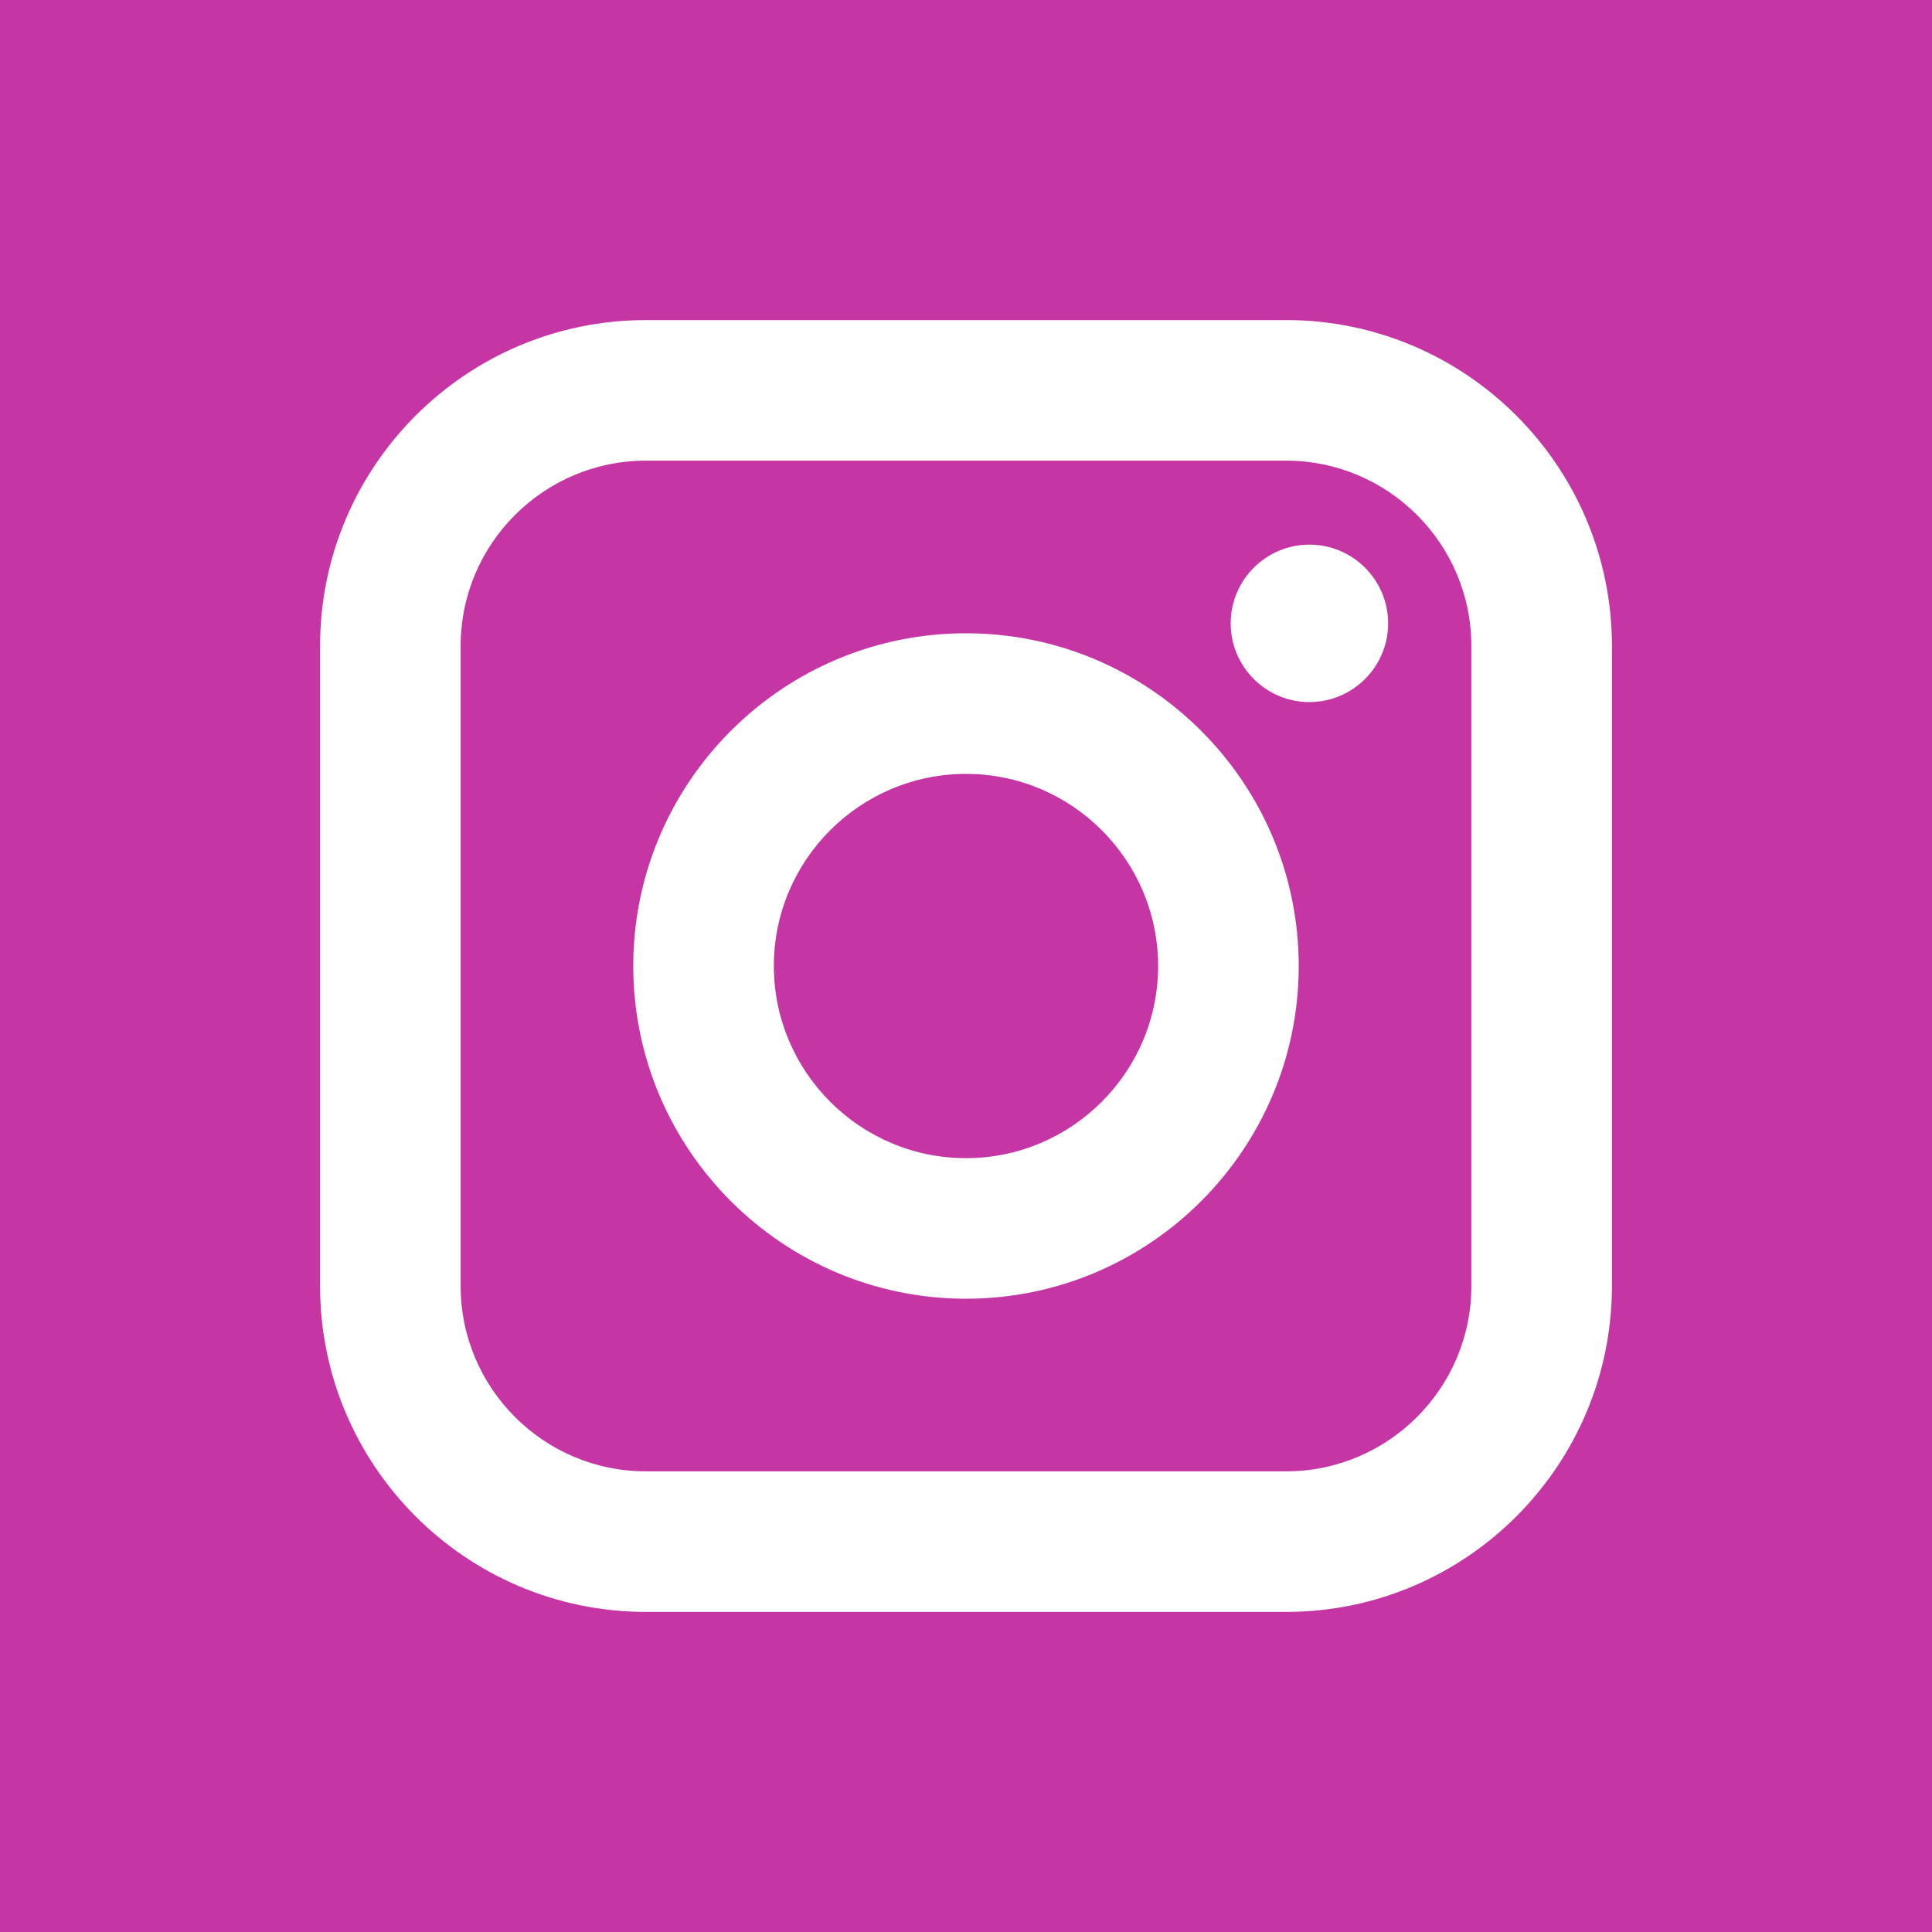
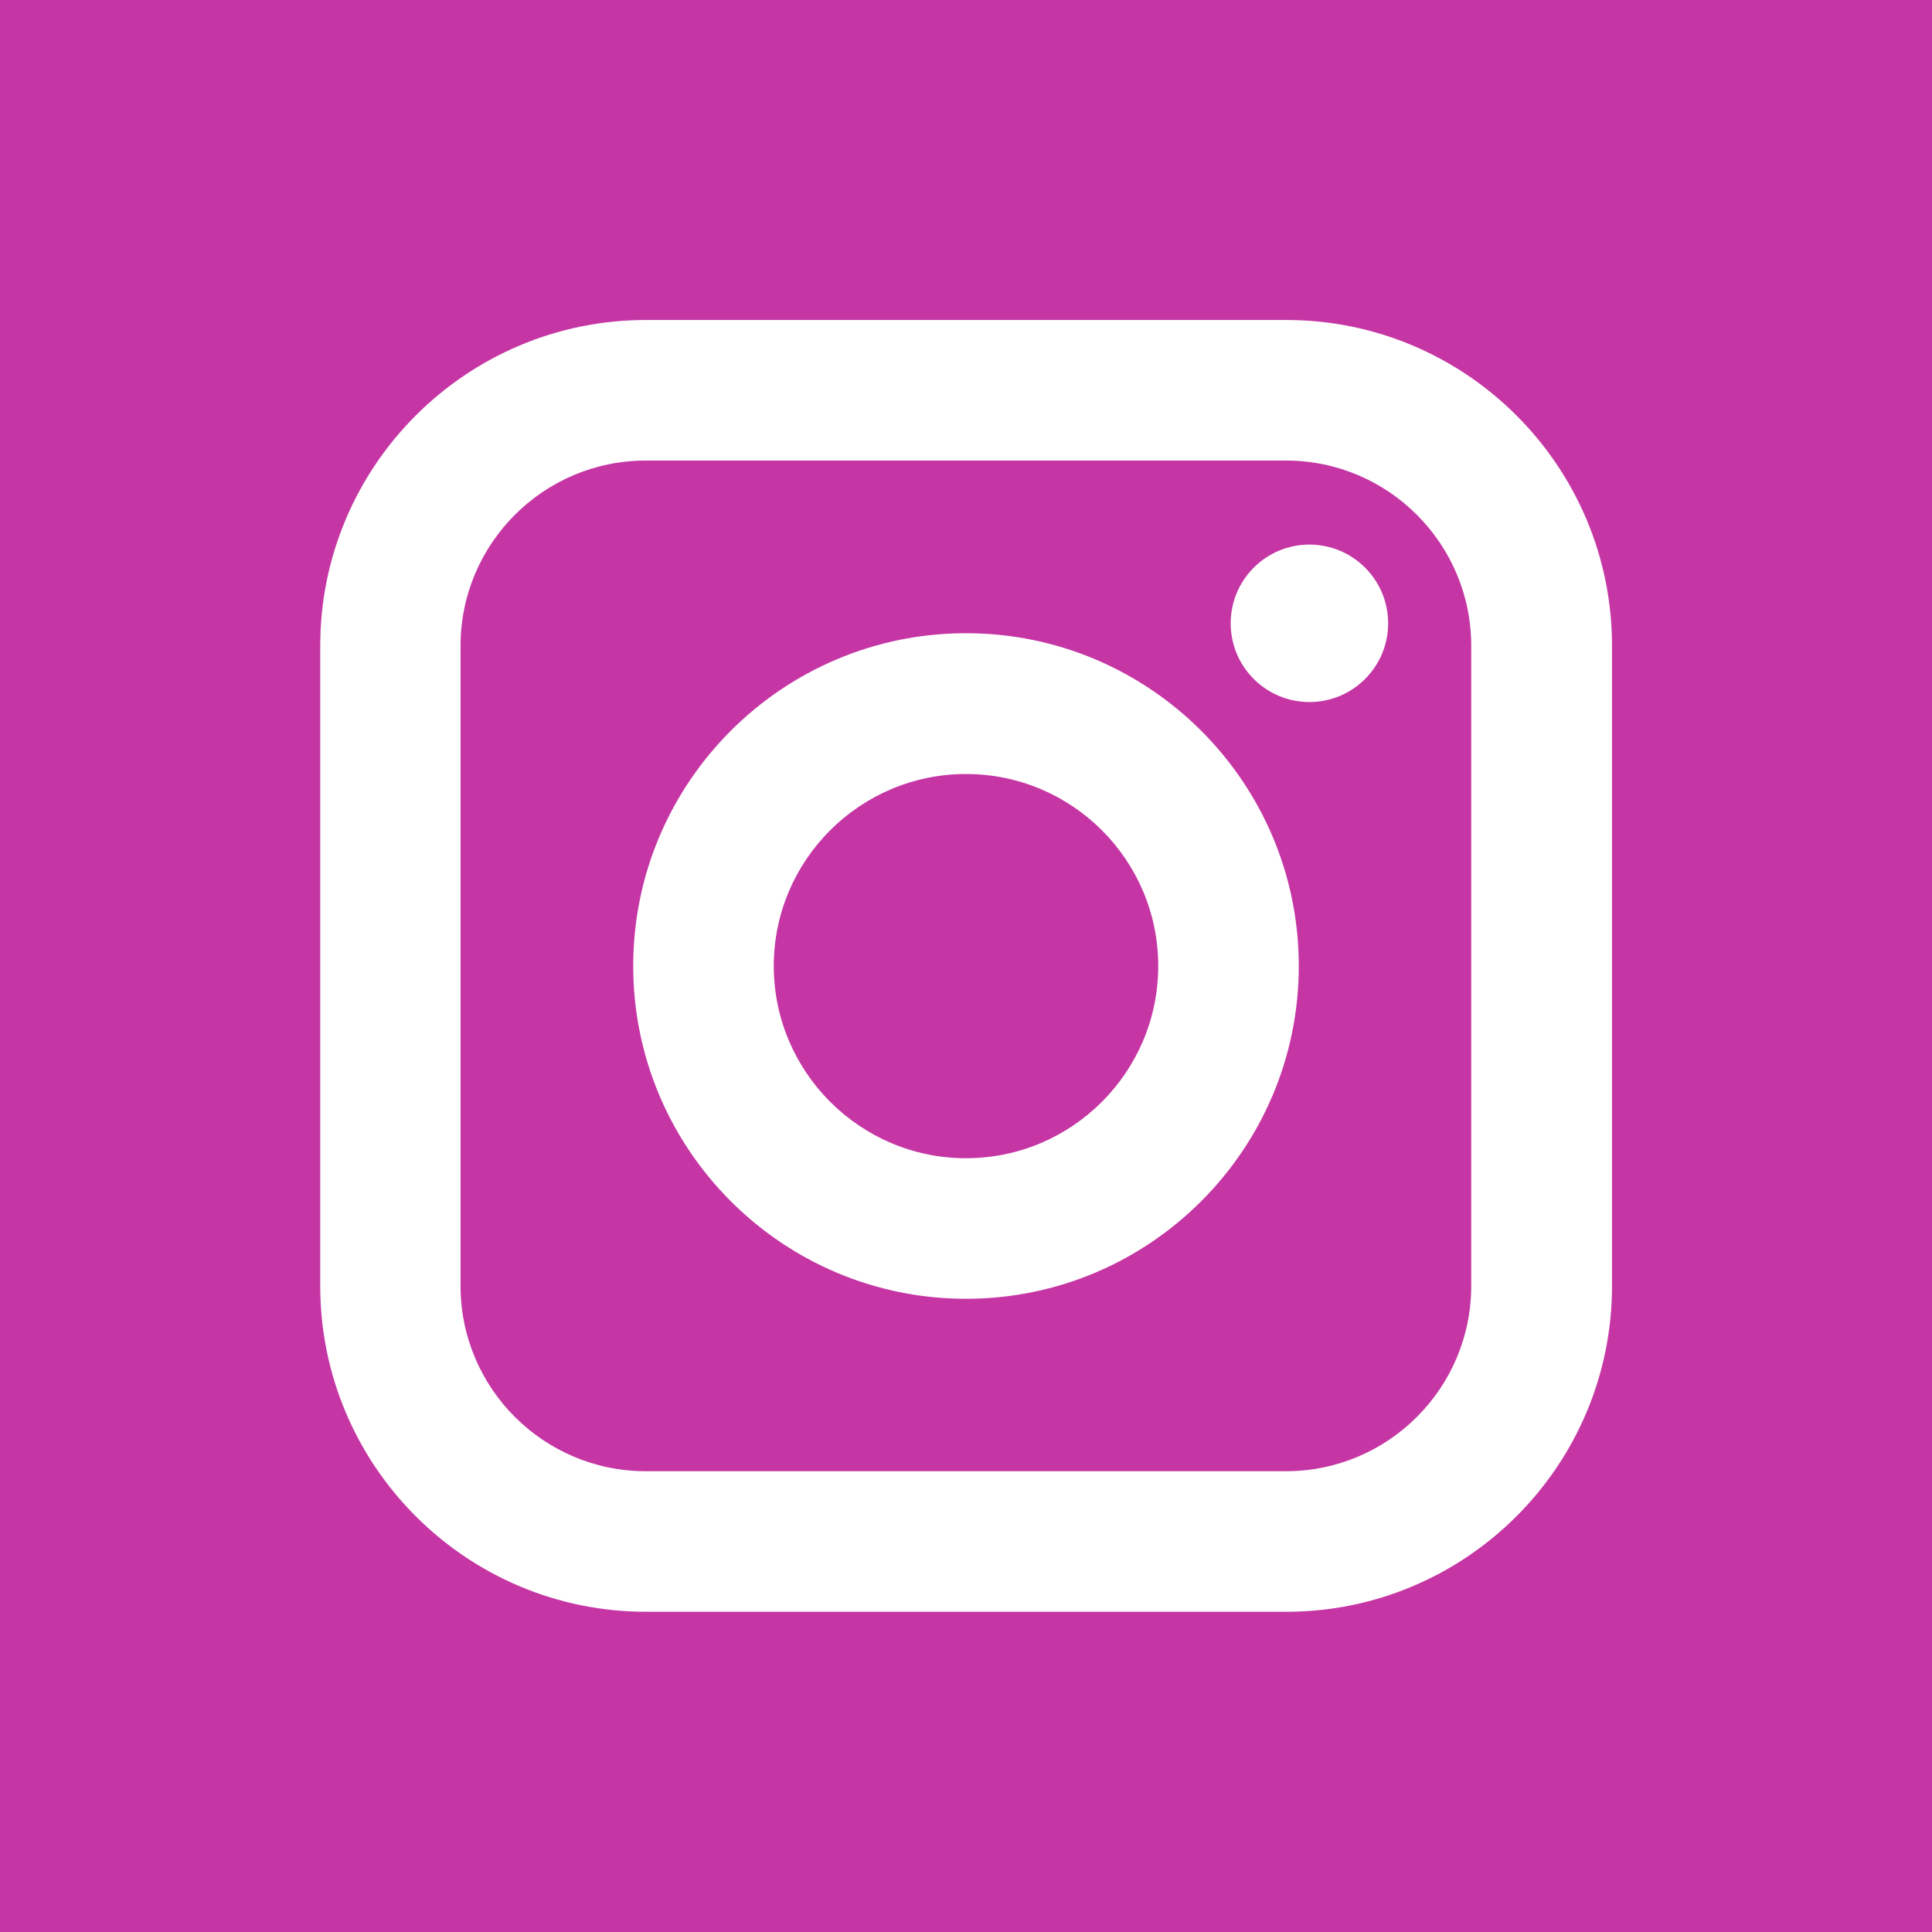
- <svg xmlns="http://www.w3.org/2000/svg" height="800px" width="800px" version="1.1" id="Layer_1" viewBox="0 0 455.73 455.73" xml:space="preserve">
-   <path style="fill:#C536A4;" d="M227.86,182.55c-24.98,0-45.32,20.33-45.32,45.31c0,24.99,20.34,45.33,45.32,45.33  c24.99,0,45.32-20.34,45.32-45.33C273.18,202.88,252.85,182.55,227.86,182.55z M227.86,182.55c-24.98,0-45.32,20.33-45.32,45.31  c0,24.99,20.34,45.33,45.32,45.33c24.99,0,45.32-20.34,45.32-45.33C273.18,202.88,252.85,182.55,227.86,182.55z M303.36,108.66  H152.37c-24.1,0-43.71,19.61-43.71,43.71v150.99c0,24.1,19.61,43.71,43.71,43.71h150.99c24.1,0,43.71-19.61,43.71-43.71V152.37  C347.07,128.27,327.46,108.66,303.36,108.66z M227.86,306.35c-43.27,0-78.48-35.21-78.48-78.49c0-43.27,35.21-78.48,78.48-78.48  c43.28,0,78.49,35.21,78.49,78.48C306.35,271.14,271.14,306.35,227.86,306.35z M308.87,165.61c-10.24,0-18.57-8.33-18.57-18.57  s8.33-18.57,18.57-18.57s18.57,8.33,18.57,18.57S319.11,165.61,308.87,165.61z M227.86,182.55c-24.98,0-45.32,20.33-45.32,45.31  c0,24.99,20.34,45.33,45.32,45.33c24.99,0,45.32-20.34,45.32-45.33C273.18,202.88,252.85,182.55,227.86,182.55z M303.36,108.66  H152.37c-24.1,0-43.71,19.61-43.71,43.71v150.99c0,24.1,19.61,43.71,43.71,43.71h150.99c24.1,0,43.71-19.61,43.71-43.71V152.37  C347.07,128.27,327.46,108.66,303.36,108.66z M227.86,306.35c-43.27,0-78.48-35.21-78.48-78.49c0-43.27,35.21-78.48,78.48-78.48  c43.28,0,78.49,35.21,78.49,78.48C306.35,271.14,271.14,306.35,227.86,306.35z M308.87,165.61c-10.24,0-18.57-8.33-18.57-18.57  s8.33-18.57,18.57-18.57s18.57,8.33,18.57,18.57S319.11,165.61,308.87,165.61z M227.86,182.55c-24.98,0-45.32,20.33-45.32,45.31  c0,24.99,20.34,45.33,45.32,45.33c24.99,0,45.32-20.34,45.32-45.33C273.18,202.88,252.85,182.55,227.86,182.55z M0,0v455.73h455.73  V0H0z M380.23,303.36c0,42.39-34.48,76.87-76.87,76.87H152.37c-42.39,0-76.87-34.48-76.87-76.87V152.37  c0-42.39,34.48-76.87,76.87-76.87h150.99c42.39,0,76.87,34.48,76.87,76.87V303.36z M303.36,108.66H152.37  c-24.1,0-43.71,19.61-43.71,43.71v150.99c0,24.1,19.61,43.71,43.71,43.71h150.99c24.1,0,43.71-19.61,43.71-43.71V152.37  C347.07,128.27,327.46,108.66,303.36,108.66z M227.86,306.35c-43.27,0-78.48-35.21-78.48-78.49c0-43.27,35.21-78.48,78.48-78.48  c43.28,0,78.49,35.21,78.49,78.48C306.35,271.14,271.14,306.35,227.86,306.35z M308.87,165.61c-10.24,0-18.57-8.33-18.57-18.57  s8.33-18.57,18.57-18.57s18.57,8.33,18.57,18.57S319.11,165.61,308.87,165.61z M227.86,182.55c-24.98,0-45.32,20.33-45.32,45.31  c0,24.99,20.34,45.33,45.32,45.33c24.99,0,45.32-20.34,45.32-45.33C273.18,202.88,252.85,182.55,227.86,182.55z M227.86,182.55  c-24.98,0-45.32,20.33-45.32,45.31c0,24.99,20.34,45.33,45.32,45.33c24.99,0,45.32-20.34,45.32-45.33  C273.18,202.88,252.85,182.55,227.86,182.55z M227.86,182.55c-24.98,0-45.32,20.33-45.32,45.31c0,24.99,20.34,45.33,45.32,45.33  c24.99,0,45.32-20.34,45.32-45.33C273.18,202.88,252.85,182.55,227.86,182.55z M303.36,108.66H152.37  c-24.1,0-43.71,19.61-43.71,43.71v150.99c0,24.1,19.61,43.71,43.71,43.71h150.99c24.1,0,43.71-19.61,43.71-43.71V152.37  C347.07,128.27,327.46,108.66,303.36,108.66z M227.86,306.35c-43.27,0-78.48-35.21-78.48-78.49c0-43.27,35.21-78.48,78.48-78.48  c43.28,0,78.49,35.21,78.49,78.48C306.35,271.14,271.14,306.35,227.86,306.35z M308.87,165.61c-10.24,0-18.57-8.33-18.57-18.57  s8.33-18.57,18.57-18.57s18.57,8.33,18.57,18.57S319.11,165.61,308.87,165.61z M227.86,182.55c-24.98,0-45.32,20.33-45.32,45.31  c0,24.99,20.34,45.33,45.32,45.33c24.99,0,45.32-20.34,45.32-45.33C273.18,202.88,252.85,182.55,227.86,182.55z M227.86,182.55  c-24.98,0-45.32,20.33-45.32,45.31c0,24.99,20.34,45.33,45.32,45.33c24.99,0,45.32-20.34,45.32-45.33  C273.18,202.88,252.85,182.55,227.86,182.55z M227.86,182.55c-24.98,0-45.32,20.33-45.32,45.31c0,24.99,20.34,45.33,45.32,45.33  c24.99,0,45.32-20.34,45.32-45.33C273.18,202.88,252.85,182.55,227.86,182.55z M303.36,108.66H152.37  c-24.1,0-43.71,19.61-43.71,43.71v150.99c0,24.1,19.61,43.71,43.71,43.71h150.99c24.1,0,43.71-19.61,43.71-43.71V152.37  C347.07,128.27,327.46,108.66,303.36,108.66z M227.86,306.35c-43.27,0-78.48-35.21-78.48-78.49c0-43.27,35.21-78.48,78.48-78.48  c43.28,0,78.49,35.21,78.49,78.48C306.35,271.14,271.14,306.35,227.86,306.35z M308.87,165.61c-10.24,0-18.57-8.33-18.57-18.57  s8.33-18.57,18.57-18.57s18.57,8.33,18.57,18.57S319.11,165.61,308.87,165.61z M227.86,182.55c-24.98,0-45.32,20.33-45.32,45.31  c0,24.99,20.34,45.33,45.32,45.33c24.99,0,45.32-20.34,45.32-45.33C273.18,202.88,252.85,182.55,227.86,182.55z" />
+ <svg xmlns="http://www.w3.org/2000/svg" version="1.1" viewBox="0 0 800 800">
+   <defs>
+     <style>
+       .cls-1 {
+         fill: #c536a4;
+       }
+     </style>
+   </defs>
+   <g>
+     <g id="Layer_1">
+       <path class="cls-1" d="M400,320.5c-43.9,0-79.6,35.7-79.6,79.5s35.7,79.6,79.6,79.6,79.6-35.7,79.6-79.6c0-43.9-35.7-79.5-79.6-79.5ZM400,320.5c-43.9,0-79.6,35.7-79.6,79.5s35.7,79.6,79.6,79.6,79.6-35.7,79.6-79.6c0-43.9-35.7-79.5-79.6-79.5ZM532.5,190.7h-265.1c-42.3,0-76.7,34.4-76.7,76.7v265.1c0,42.3,34.4,76.7,76.7,76.7h265.1c42.3,0,76.7-34.4,76.7-76.7v-265.1c0-42.3-34.4-76.7-76.7-76.7ZM400,537.8c-76,0-137.8-61.8-137.8-137.8s61.8-137.8,137.8-137.8,137.8,61.8,137.8,137.8-61.8,137.8-137.8,137.8ZM542.2,290.7c-18,0-32.6-14.6-32.6-32.6s14.6-32.6,32.6-32.6,32.6,14.6,32.6,32.6-14.6,32.6-32.6,32.6ZM400,320.5c-43.9,0-79.6,35.7-79.6,79.5s35.7,79.6,79.6,79.6,79.6-35.7,79.6-79.6c0-43.9-35.7-79.5-79.6-79.5ZM532.5,190.7h-265.1c-42.3,0-76.7,34.4-76.7,76.7v265.1c0,42.3,34.4,76.7,76.7,76.7h265.1c42.3,0,76.7-34.4,76.7-76.7v-265.1c0-42.3-34.4-76.7-76.7-76.7ZM400,537.8c-76,0-137.8-61.8-137.8-137.8s61.8-137.8,137.8-137.8,137.8,61.8,137.8,137.8-61.8,137.8-137.8,137.8ZM542.2,290.7c-18,0-32.6-14.6-32.6-32.6s14.6-32.6,32.6-32.6,32.6,14.6,32.6,32.6-14.6,32.6-32.6,32.6ZM400,320.5c-43.9,0-79.6,35.7-79.6,79.5s35.7,79.6,79.6,79.6,79.6-35.7,79.6-79.6c0-43.9-35.7-79.5-79.6-79.5ZM0,0v800h800V0H0ZM667.5,532.5c0,74.4-60.5,134.9-134.9,134.9h-265.1c-74.4,0-134.9-60.5-134.9-134.9v-265.1c0-74.4,60.5-134.9,134.9-134.9h265.1c74.4,0,134.9,60.5,134.9,134.9v265.1h0ZM532.5,190.7h-265.1c-42.3,0-76.7,34.4-76.7,76.7v265.1c0,42.3,34.4,76.7,76.7,76.7h265.1c42.3,0,76.7-34.4,76.7-76.7v-265.1c0-42.3-34.4-76.7-76.7-76.7ZM400,537.8c-76,0-137.8-61.8-137.8-137.8s61.8-137.8,137.8-137.8,137.8,61.8,137.8,137.8-61.8,137.8-137.8,137.8ZM542.2,290.7c-18,0-32.6-14.6-32.6-32.6s14.6-32.6,32.6-32.6,32.6,14.6,32.6,32.6-14.6,32.6-32.6,32.6ZM400,320.5c-43.9,0-79.6,35.7-79.6,79.5s35.7,79.6,79.6,79.6,79.6-35.7,79.6-79.6c0-43.9-35.7-79.5-79.6-79.5ZM400,320.5c-43.9,0-79.6,35.7-79.6,79.5s35.7,79.6,79.6,79.6,79.6-35.7,79.6-79.6c0-43.9-35.7-79.5-79.6-79.5ZM400,320.5c-43.9,0-79.6,35.7-79.6,79.5s35.7,79.6,79.6,79.6,79.6-35.7,79.6-79.6c0-43.9-35.7-79.5-79.6-79.5ZM532.5,190.7h-265.1c-42.3,0-76.7,34.4-76.7,76.7v265.1c0,42.3,34.4,76.7,76.7,76.7h265.1c42.3,0,76.7-34.4,76.7-76.7v-265.1c0-42.3-34.4-76.7-76.7-76.7ZM400,537.8c-76,0-137.8-61.8-137.8-137.8s61.8-137.8,137.8-137.8,137.8,61.8,137.8,137.8-61.8,137.8-137.8,137.8ZM542.2,290.7c-18,0-32.6-14.6-32.6-32.6s14.6-32.6,32.6-32.6,32.6,14.6,32.6,32.6-14.6,32.6-32.6,32.6ZM400,320.5c-43.9,0-79.6,35.7-79.6,79.5s35.7,79.6,79.6,79.6,79.6-35.7,79.6-79.6c0-43.9-35.7-79.5-79.6-79.5ZM400,320.5c-43.9,0-79.6,35.7-79.6,79.5s35.7,79.6,79.6,79.6,79.6-35.7,79.6-79.6c0-43.9-35.7-79.5-79.6-79.5ZM400,320.5c-43.9,0-79.6,35.7-79.6,79.5s35.7,79.6,79.6,79.6,79.6-35.7,79.6-79.6c0-43.9-35.7-79.5-79.6-79.5ZM532.5,190.7h-265.1c-42.3,0-76.7,34.4-76.7,76.7v265.1c0,42.3,34.4,76.7,76.7,76.7h265.1c42.3,0,76.7-34.4,76.7-76.7v-265.1c0-42.3-34.4-76.7-76.7-76.7ZM400,537.8c-76,0-137.8-61.8-137.8-137.8s61.8-137.8,137.8-137.8,137.8,61.8,137.8,137.8-61.8,137.8-137.8,137.8ZM542.2,290.7c-18,0-32.6-14.6-32.6-32.6s14.6-32.6,32.6-32.6,32.6,14.6,32.6,32.6-14.6,32.6-32.6,32.6ZM400,320.5c-43.9,0-79.6,35.7-79.6,79.5s35.7,79.6,79.6,79.6,79.6-35.7,79.6-79.6c0-43.9-35.7-79.5-79.6-79.5Z" />
+     </g>
+   </g>
</svg>
